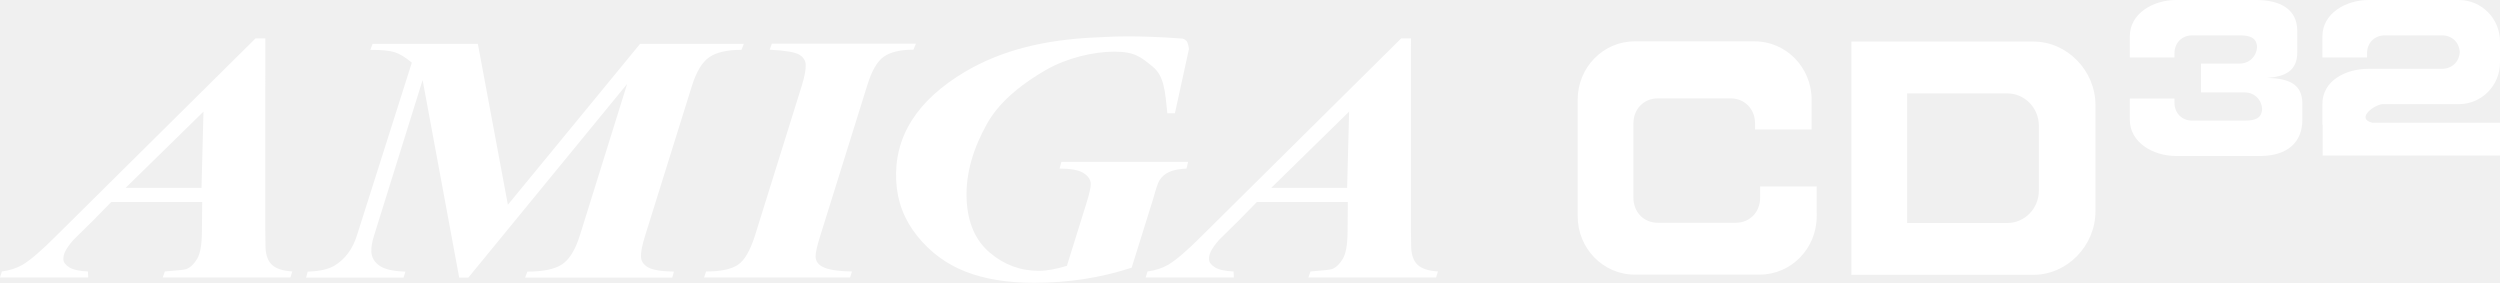
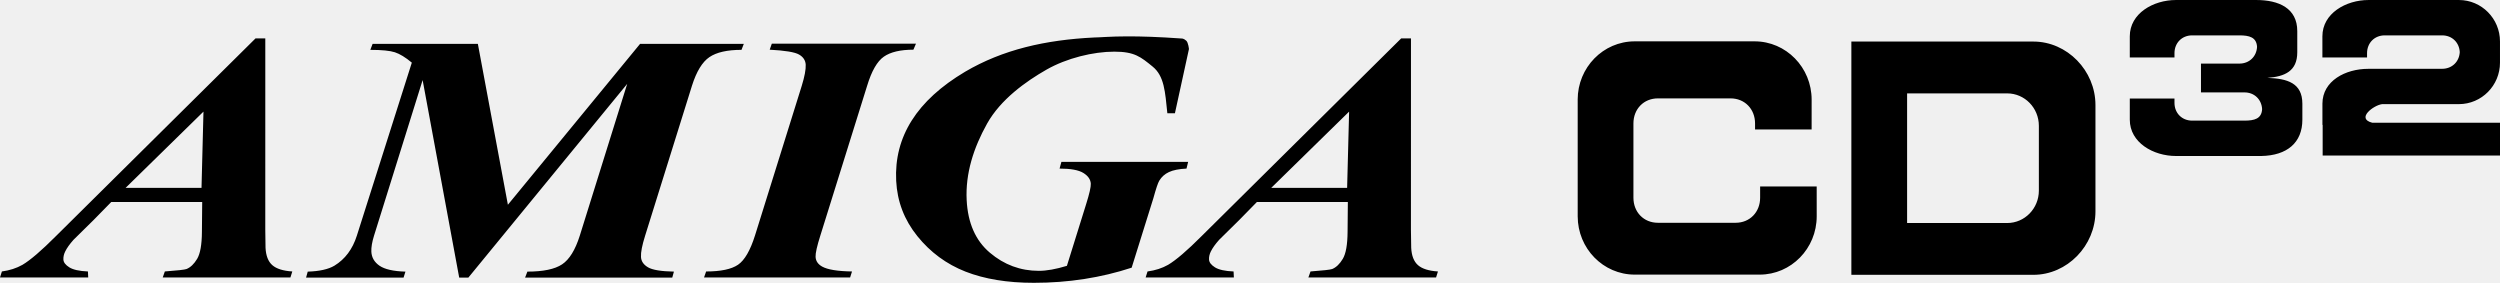
- <svg xmlns="http://www.w3.org/2000/svg" viewBox="0 0 787.828 89.12">
-   <path d="M63.724 63.655H35.06l-5.595 5.708-6.302 6.21c-1.211 1.362-2.088 2.591-2.624 3.691-.42.844-.602 1.688-.563 2.532.045.883.667 1.7 1.87 2.454 1.206.753 3.16 1.185 5.863 1.296l.092 1.891H0l.595-1.89c2.448-.328 4.607-1.029 6.479-2.089 2.487-1.472 6.014-4.495 10.579-9.08l62.864-62.27h3.089l-.007 60.268c.019 3.15.046 5.053.078 5.713.13 2.507.838 4.326 2.134 5.465 1.302 1.145 3.397 1.806 6.302 1.99l-.59 1.89h-40.24l.663-1.89c3.972-.296 6.25-.55 6.832-.766 1.262-.512 2.375-1.586 3.35-3.208.969-1.629 1.474-4.449 1.5-8.477l.09-9.44.006.002zm-.222-4.443l.62-24.04-24.55 24.04h23.93M150.586 13.816l9.465 50.71 41.664-50.71h32.684l-.733 1.891c-4.476 0-7.847.76-10.102 2.285-2.25 1.525-4.09 4.535-5.51 9.038l-14.751 47.226c-.948 3.01-1.39 5.25-1.308 6.714.065 1.354.805 2.447 2.219 3.272 1.414.825 4.135 1.275 8.159 1.348l-.524 1.891h-46.38l.727-1.89c4.986 0 8.628-.76 10.93-2.286 2.298-1.524 4.163-4.542 5.583-9.046l14.935-47.829-50.057 61.055h-2.88L133.18 25.232 117.869 74.26c-.628 2.015-.91 3.704-.845 5.065.092 1.832.956 3.304 2.585 4.424 1.637 1.118 4.352 1.736 8.154 1.846l-.59 1.891H96.449l.525-1.89c3.697-.11 6.497-.734 8.41-1.873 3.37-2.054 5.725-5.208 7.074-9.465l17.322-54.52c-2.002-1.67-3.783-2.755-5.34-3.266-1.551-.503-4.136-.76-7.741-.76l.72-1.89h33.179M242.558 15.66l.66-1.892h45.426l-.798 1.891c-4.117 0-7.225.734-9.323 2.2-2.101 1.46-3.854 4.515-5.268 9.172l-14.726 47.15c-1.067 3.37-1.571 5.621-1.518 6.753.066 1.321.759 2.343 2.076 3.076 1.694.95 4.828 1.466 9.407 1.538l-.595 1.891h-46.036l.66-1.89c4.62 0 7.965-.708 10.044-2.114 2.074-1.408 3.868-4.496 5.366-9.256l14.726-47.15c.903-2.932 1.315-5.145 1.243-6.649-.071-1.349-.766-2.415-2.081-3.18-1.316-.773-4.411-1.282-9.264-1.539M424.743 63.655h-28.655l-5.595 5.708-6.302 6.21c-1.211 1.362-2.09 2.591-2.63 3.691-.413.844-.603 1.688-.557 2.532.045.883.667 1.7 1.872 2.454 1.203.753 3.153 1.185 5.863 1.296l.092 1.891H361.03l.59-1.89c2.454-.328 4.612-1.029 6.479-2.089 2.486-1.472 6.019-4.495 10.588-9.08l62.864-62.27h3.089l-.013 60.268c.026 3.15.052 5.053.085 5.713.125 2.507.838 4.326 2.133 5.465 1.297 1.145 3.397 1.806 6.296 1.99l-.588 1.89h-40.24l.668-1.89c3.965-.296 6.249-.55 6.832-.766 1.256-.512 2.375-1.586 3.343-3.208.976-1.629 1.473-4.449 1.506-8.477l.085-9.44-.004.002zm-.222-4.443l.628-24.04-24.551 24.04h23.923M373.815 12.811c.668.616.856 2.644.856 2.644l-4.418 20.23h-2.388c-.706-6.82-.955-11.728-4.665-14.727-3.704-2.998-5.621-4.679-12.045-4.679-6.616 0-14.977 2.016-21.41 5.688-6.425 3.671-14.4 9.331-18.68 16.98-4.272 7.648-6.858 15.688-6.44 24.114.367 7.23 2.802 12.757 7.304 16.568 4.5 3.815 9.65 5.72 15.446 5.72 2.448 0 5.393-.525 8.837-1.578l6.065-19.45c1.027-3.266 1.512-5.399 1.466-6.413-.071-1.342-.844-2.474-2.33-3.397-1.491-.922-3.991-1.386-7.511-1.386l.575-2.107h39.938l-.511 2.107c-2.37.118-4.215.478-5.536 1.1-1.315.613-2.337 1.523-3.05 2.721-.426.707-1.04 2.546-1.852 5.497l-6.845 21.912c-9.675 3.175-19.944 4.764-30.808 4.764-8.385 0-15.563-1.178-21.561-3.527-5.993-2.355-11.057-6.079-15.17-11.182-4.121-5.105-6.34-10.914-6.667-17.43-.693-13.897 6.544-25.356 21.71-34.369 11.887-6.989 25.289-10.043 40.668-10.797 1.459 0 5.223-.353 10.47-.353 4.457 0 9.616.143 17.088.674 0 0 .642-.078 1.459.681" fill="#FFF" />
-   <path d="M497.18 31.406v36.755c0 10.144 8.05 18.378 17.968 18.378h39.385c9.918 0 17.967-8.23 17.967-18.378l-.005-9.39H554.67v3.534c0 4.562-3.265 7.9-7.721 7.9h-24.492c-4.451 0-7.715-3.337-7.715-7.9V38.902c0-4.562 3.263-7.899 7.715-7.899h22.892c4.456 0 7.722 3.337 7.722 7.9v1.903h17.825l.006-9.398c0-10.144-8.05-18.378-17.967-18.378H515.14c-9.918 0-17.967 8.232-17.967 18.378M600.989 70.272V29.43h31.545c5.51 0 9.976 4.573 9.976 10.22v20.42c0 5.634-4.47 10.211-9.976 10.211h-31.545v-.008zm-17.565 16.334h57.353c10.638 0 19.567-9.139 19.567-20.01v-33.49c0-10.872-8.93-20.01-19.567-20.01h-57.353v73.51" fill="#FFF" />
-   <path d="M746.31 21.69c-7.153 0-14.441 3.775-14.441 10.99v6.674l.072.006v9.65h55.887V38.674h-40.273c-5.19-1.322.498-5.55 3.136-5.857h24.182c7.153 0 12.95-5.858 12.95-13.067v-6.682c0-7.212-5.797-13.067-12.95-13.067H746.41c-7.153 0-14.55 4.22-14.55 11.442v6.675h14.072v-1.355c0-3.239 2.355-5.616 5.569-5.616h18.093c3.095 0 5.393 2.206 5.555 5.27-.163 3.055-2.461 5.26-5.555 5.26l-23.295.007M714.564 24.537c5.41-.406 9.38-2.094 9.38-8.056v-6.68c0-7.213-5.803-9.8-12.95-9.8h-25.28c-7.144 0-14.55 4.22-14.55 11.441v6.675h14.082v-1.355c0-3.239 2.35-5.616 5.563-5.616h14.9c3.097 0 5.395.576 5.559 3.633-.163 3.062-2.462 5.26-5.558 5.26l-12.112.008v9.072h13.712c3.096 0 5.39 2.205 5.554 5.268-.163 3.056-2.458 3.625-5.554 3.625h-16.501c-3.213 0-5.563-2.37-5.563-5.609v-1.36h-14.08v6.681c0 7.212 7.403 11.434 14.55 11.434h26.88c8.159-.144 12.95-4.22 12.95-11.434V32.68c0-6.539-4.763-7.932-10.973-8.134" fill="#FFF" />
+ <svg xmlns="http://www.w3.org/2000/svg" version="1.1" viewBox="0 0 787.828 89.12">
+   <path d="m685.715 0.002c-7.144 0-14.551 4.218-14.551 11.439v6.676h14.082v-1.355c0-3.239 2.35-5.615 5.562-5.615h14.9c3.097 0 5.395 0.576 5.559 3.633-0.163 3.062-2.461 5.26-5.557 5.26l-12.113 0.008v9.072h13.713c3.096 0 5.389 2.205 5.553 5.268-0.163 3.056-2.457 3.625-5.553 3.625h-16.502c-3.213 0-5.562-2.37-5.562-5.609v-1.359h-14.08v6.682c0 7.212 7.404 11.434 14.551 11.434h26.879c8.159-0.144 12.951-4.22 12.951-11.434v-5.045c0-6.539-4.765-7.931-10.975-8.133l-0.008-0.01c5.41-0.406 9.379-2.095 9.379-8.057v-6.68c0-7.213-5.802-9.799-12.949-9.799h-25.279zm60.695 0c-7.153 0-14.551 4.219-14.551 11.441v6.674h14.072v-1.354c0-3.239 2.356-5.617 5.57-5.617h18.092c3.095 0 5.393 2.207 5.555 5.271-0.163 3.055-2.461 5.26-5.555 5.26l-23.295 0.006 0.012 0.006c-7.153 0-14.441 3.775-14.441 10.99v6.674l0.072 0.006v9.65h55.887v-10.336h-40.273c-5.19-1.322 0.499-5.55 3.137-5.857h24.182c7.153 0 12.949-5.857 12.949-13.066v-6.682c0-7.212-5.796-13.066-12.949-13.066h-28.463zm-391.146 11.459c-5.247 0-9.012 0.354-10.471 0.354-15.379 0.754-28.781 3.808-40.668 10.797-15.166 9.013-22.404 20.472-21.711 34.369 0.327 6.516 2.547 12.325 6.668 17.43 4.113 5.103 9.177 8.827 15.17 11.182 5.998 2.349 13.176 3.527 21.561 3.527 10.864 0 21.134-1.589 30.809-4.764l6.846-21.912c0.812-2.951 1.426-4.791 1.852-5.498 0.713-1.198 1.734-2.108 3.049-2.721 1.321-0.622 3.167-0.982 5.537-1.1l0.51-2.107h-39.938l-0.574 2.107c3.52 0 6.019 0.465 7.51 1.387 1.486 0.923 2.259 2.054 2.33 3.396 0.046 1.014-0.438 3.146-1.465 6.412l-6.064 19.451c-3.444 1.053-6.39 1.578-8.838 1.578-5.796 0-10.945-1.906-15.445-5.721-4.502-3.811-6.938-9.338-7.305-16.568-0.418-8.426 2.167-16.465 6.439-24.113 4.28-7.649 12.255-13.309 18.68-16.98 6.433-3.672 14.794-5.688 21.41-5.688 6.424 0 8.341 1.68 12.045 4.678 3.71 2.999 3.96 7.909 4.666 14.729h2.389l4.418-20.23s-0.189-2.029-0.857-2.645l-0.004 0.006c-0.817-0.759-1.459-0.682-1.459-0.682-7.472-0.531-12.631-0.674-17.088-0.674zm-274.746 0.646-62.865 62.271c-4.565 4.585-8.091 7.606-10.578 9.078-1.872 1.06-4.031 1.762-6.479 2.09l-0.596 1.891h27.801l-0.092-1.891c-2.703-0.111-4.657-0.544-5.863-1.297-1.203-0.754-1.824-1.57-1.869-2.453-0.039-0.844 0.143-1.689 0.562-2.533 0.536-1.1 1.412-2.329 2.623-3.691l6.303-6.209 5.596-5.709h28.658l-0.09 9.439c-0.026 4.028-0.531 6.848-1.5 8.477-0.975 1.622-2.09 2.695-3.352 3.207-0.582 0.216-2.86 0.472-6.832 0.768l-0.662 1.889h40.24l0.59-1.889c-2.905-0.184-5.001-0.845-6.303-1.99-1.296-1.139-2.003-2.958-2.133-5.465-0.032-0.66-0.059-2.563-0.078-5.713l0.006-60.27h-3.088zm361.033 0-62.863 62.271c-4.569 4.585-8.102 7.606-10.588 9.078-1.867 1.06-4.026 1.762-6.48 2.09l-0.59 1.891h27.801l-0.092-1.891c-2.71-0.111-4.658-0.544-5.861-1.297-1.205-0.754-1.828-1.57-1.873-2.453-0.046-0.844 0.144-1.689 0.557-2.533 0.54-1.1 1.42-2.329 2.631-3.691l6.301-6.209 5.596-5.709h28.654l0.004-0.002-0.084 9.441c-0.033 4.028-0.53 6.848-1.506 8.477-0.968 1.622-2.088 2.695-3.344 3.207-0.583 0.216-2.867 0.472-6.832 0.768l-0.668 1.889h40.24l0.588-1.889c-2.899-0.184-4.998-0.845-6.295-1.99-1.295-1.139-2.008-2.958-2.133-5.465-0.033-0.66-0.06-2.563-0.086-5.713l0.014-60.27h-3.09zm73.59 0.922c-9.918 0-17.967 8.233-17.967 18.379l0.006-0.002v36.754c0 10.144 8.051 18.379 17.969 18.379h39.385c9.918 0 17.967-8.231 17.967-18.379l-0.006-9.389h-17.824v3.533c0 4.562-3.265 7.9-7.721 7.9h-24.492c-4.451 0-7.715-3.337-7.715-7.9v-23.402c0-4.562 3.263-7.898 7.715-7.898h22.893c4.456 0 7.721 3.335 7.721 7.898v1.904h17.826l0.006-9.398c0-10.144-8.05-18.379-17.967-18.379h-37.795zm68.283 0.066v73.51h57.354c10.638 0 19.566-9.139 19.566-20.01v-33.49c0-10.872-8.929-20.01-19.566-20.01h-57.354zm-340.205 0.672-0.66 1.893c4.852 0.257 7.946 0.766 9.262 1.539 1.315 0.765 2.011 1.833 2.082 3.182 0.072 1.504-0.341 3.716-1.244 6.648l-14.725 47.15c-1.498 4.76-3.293 7.848-5.367 9.256-2.079 1.406-5.423 2.113-10.043 2.113l-0.66 1.891h46.035l0.596-1.891c-4.579-0.072-7.712-0.589-9.406-1.539-1.317-0.733-2.01-1.755-2.076-3.076-0.053-1.132 0.451-3.382 1.518-6.752l14.727-47.15c1.414-4.657 3.167-7.712 5.268-9.172 2.098-1.466 5.205-2.201 9.322-2.201l0.799-1.891h-45.426zm-92.633 0.049 0.002 0.006h0.01l-0.012-0.006zm0.002 0.006h-33.168l-0.721 1.891c3.605 0 6.189 0.257 7.74 0.76 1.557 0.511 3.338 1.596 5.34 3.266l-17.322 54.52c-1.349 4.257-3.702 7.411-7.072 9.465-1.913 1.139-4.713 1.763-8.41 1.873l-0.525 1.891h30.725l0.59-1.891c-3.802-0.11-6.517-0.73-8.154-1.848-1.629-1.12-2.494-2.592-2.586-4.424-0.065-1.361 0.218-3.049 0.846-5.064l15.311-49.027 11.527 62.252h2.881l50.057-61.055-14.936 47.83c-1.42 4.504-3.284 7.521-5.582 9.045-2.302 1.526-5.946 2.287-10.932 2.287l-0.727 1.889h46.381l0.523-1.891c-4.024-0.073-6.744-0.523-8.158-1.348-1.414-0.825-2.156-1.917-2.221-3.271-0.082-1.464 0.361-3.705 1.309-6.715l14.752-47.227c1.42-4.503 3.26-7.512 5.51-9.037 2.255-1.525 5.626-2.285 10.102-2.285l0.732-1.891h-32.684l-41.664 50.709-9.463-50.703zm450.4 15.607h31.545c5.51 0 9.977 4.574 9.977 10.221v20.42c0 5.634-4.471 10.211-9.977 10.211h-31.545v-0.008-0.002-40.842zm-536.867 5.742-0.619 24.041h-23.93l24.549-24.041zm361.027 0-0.627 24.041h-23.924l24.551-24.041z" />
</svg>
